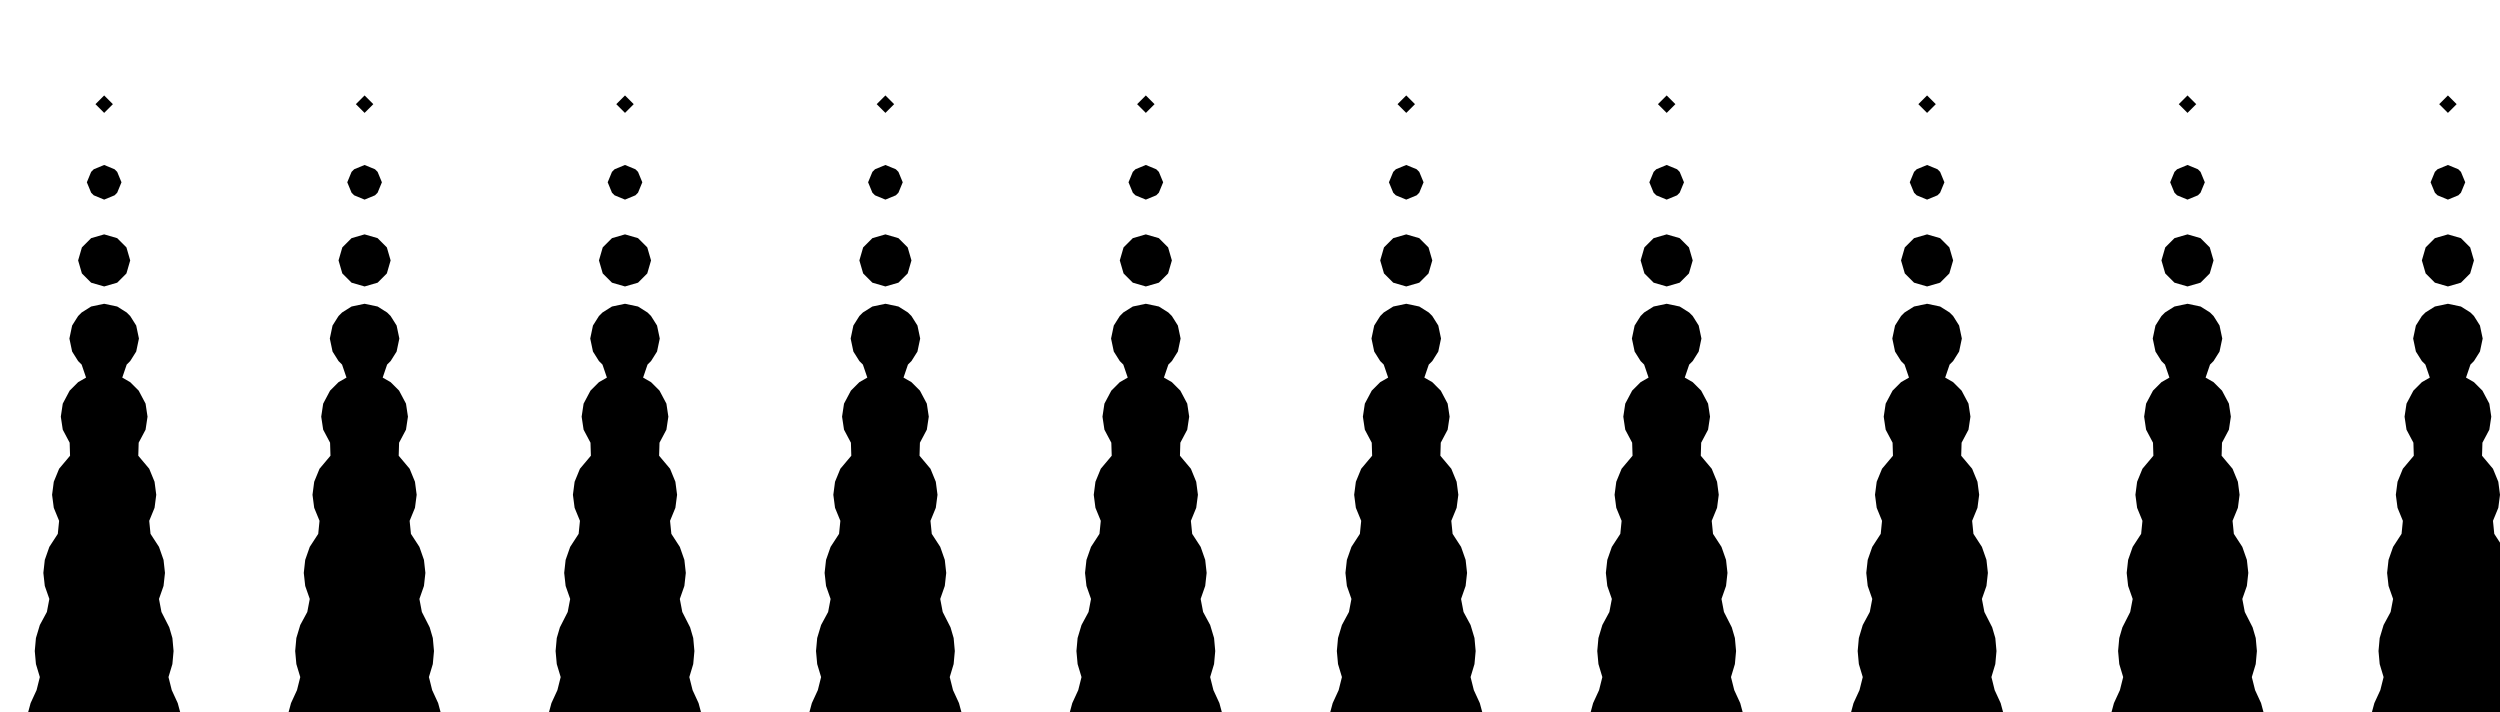
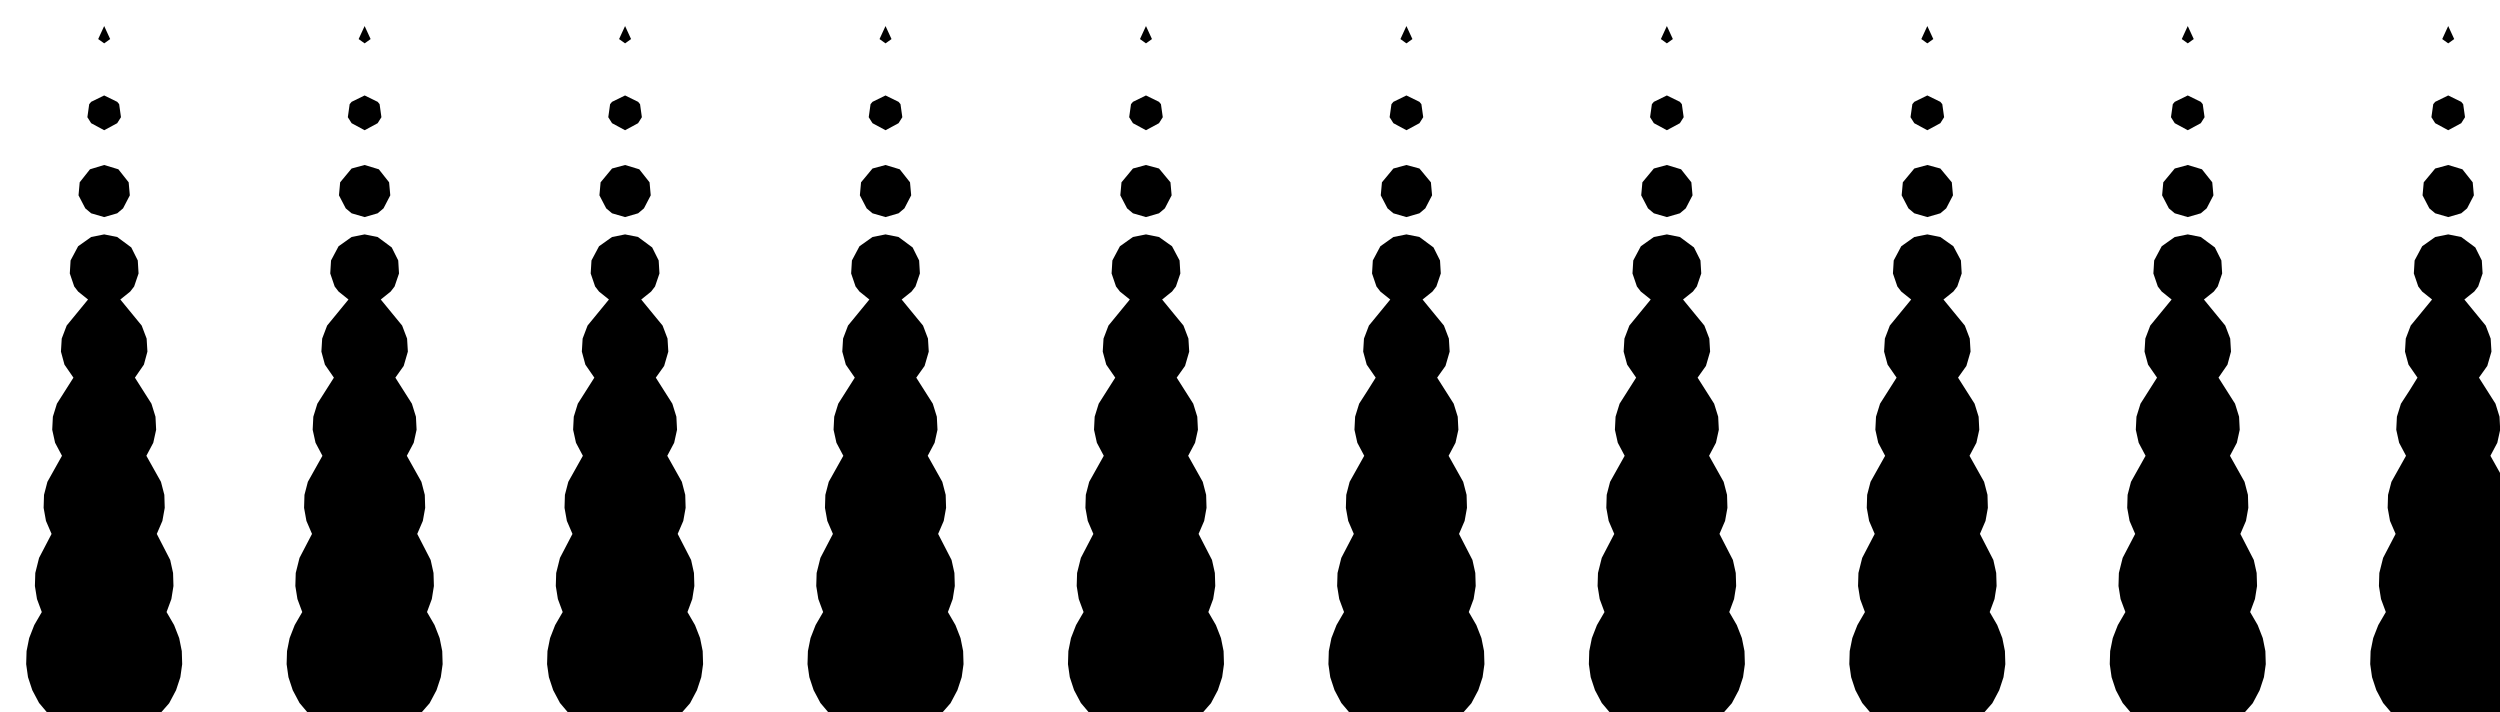
<svg xmlns="http://www.w3.org/2000/svg">
-   <path fill-rule="evenodd" style="fill: rgb(0, 0, 0); stroke: none; stroke-width: none;" d="M6.00,20.00 L6.29,21.00 L7.00,21.71 L8.00,22.00 L9.00,21.71 L9.71,21.00 L10.00,20.00 L9.71,19.00 L9.00,18.29 L8.00,18.00 L7.00,18.29 L6.29,19.00 L6.00,20.00 M6.67,14.00 L7.00,13.20 L7.20,13.00 L7.20,13.00 L8.00,12.67 L8.80,13.00 L9.00,13.20 L9.33,14.00 L9.00,14.80 L8.80,15.00 L8.00,15.33 L7.20,15.00 L7.00,14.80 L6.67,14.00 M7.33,8.00 L8.00,7.33 L8.67,8.00 L8.00,8.67 L7.33,8.00 M2.00,56.00 L2.08,57.00 L2.35,58.00 L2.81,59.00 L3.54,60.00 L4.70,61.00 L6.00,61.65 L7.00,61.92 L8.00,62.00 L9.00,61.92 L10.00,61.65 L11.00,61.19 L12.00,60.46 L13.00,59.30 L13.65,58.00 L13.92,57.00 L14.00,56.00 L13.92,55.00 L13.65,54.00 L13.19,53.00 L12.94,52.00 L13.24,51.00 L13.33,50.00 L13.24,49.00 L13.00,48.18 L13.00,48.18 L12.40,47.00 L12.21,46.00 L12.56,45.00 L12.67,44.00 L12.56,43.00 L12.21,42.00 L11.56,41.00 L11.46,40.00 L11.87,39.00 L12.00,38.00 L11.87,37.00 L11.46,36.00 L10.62,35.00 L10.65,34.00 L11.18,33.00 L11.33,32.00 L11.18,31.00 L10.65,30.00 L10.00,29.35 L9.39,29.00 L9.73,28.00 L10.00,27.73 L10.46,27.00 L10.67,26.00 L10.46,25.00 L10.00,24.27 L9.73,24.00 L9.00,23.54 L8.00,23.33 L7.00,23.54 L6.27,24.00 L6.00,24.27 L5.54,25.00 L5.33,26.00 L5.54,27.00 L6.00,27.73 L6.27,28.00 L6.61,29.00 L6.00,29.35 L5.35,30.00 L4.82,31.00 L4.67,32.00 L4.82,33.00 L5.35,34.00 L5.38,35.00 L4.54,36.00 L4.13,37.00 L4.00,38.00 L4.13,39.00 L4.54,40.00 L4.44,41.00 L3.79,42.00 L3.44,43.00 L3.33,44.00 L3.44,45.00 L3.79,46.00 L3.60,47.00 L3.06,48.00 L2.76,49.00 L2.67,50.00 L2.76,51.00 L3.06,52.00 L2.81,53.00 L2.35,54.00 L2.08,55.00 L2.00,56.00 M27.33,8.00 L28.00,7.33 L28.67,8.00 L28.00,8.67 L27.33,8.00 M26.67,14.00 L27.00,13.20 L27.20,13.00 L28.00,12.67 L28.80,13.00 L29.00,13.20 L29.33,14.00 L29.00,14.80 L28.80,15.00 L28.80,15.00 L28.00,15.33 L27.20,15.00 L27.00,14.80 L26.67,14.00 M26.00,20.00 L26.29,21.00 L27.00,21.71 L28.00,22.00 L29.00,21.71 L29.71,21.00 L30.00,20.00 L29.71,19.00 L29.00,18.29 L28.00,18.00 L27.00,18.29 L26.29,19.00 L26.00,20.00 M22.00,56.00 L22.08,57.00 L22.35,58.00 L22.81,59.00 L23.54,60.00 L24.70,61.00 L26.00,61.65 L27.00,61.92 L28.00,62.00 L29.00,61.92 L30.00,61.65 L31.00,61.19 L32.00,60.46 L33.00,59.30 L33.65,58.00 L33.92,57.00 L34.00,56.00 L33.92,55.00 L33.65,54.00 L33.19,53.00 L33.00,52.23 L33.00,52.23 L32.94,52.00 L33.24,51.00 L33.33,50.00 L33.24,49.00 L33.00,48.18 L32.40,47.00 L32.21,46.00 L32.56,45.00 L32.67,44.00 L32.56,43.00 L32.21,42.00 L31.56,41.00 L31.46,40.00 L31.87,39.00 L32.00,38.00 L31.87,37.00 L31.46,36.00 L30.62,35.00 L30.65,34.00 L31.18,33.00 L31.33,32.00 L31.18,31.00 L30.65,30.00 L30.00,29.35 L29.39,29.00 L29.73,28.00 L30.00,27.73 L30.46,27.00 L30.67,26.00 L30.46,25.00 L30.00,24.27 L29.73,24.00 L29.00,23.54 L28.00,23.33 L27.00,23.54 L26.27,24.00 L26.00,24.27 L25.54,25.00 L25.33,26.00 L25.54,27.00 L26.00,27.73 L26.27,28.00 L26.61,29.00 L26.00,29.35 L25.35,30.00 L24.82,31.00 L24.67,32.00 L24.82,33.00 L25.35,34.00 L25.38,35.00 L24.54,36.00 L24.13,37.00 L24.00,38.00 L24.13,39.00 L24.54,40.00 L24.44,41.00 L23.79,42.00 L23.44,43.00 L23.33,44.00 L23.44,45.00 L23.79,46.00 L23.60,47.00 L23.06,48.00 L22.76,49.00 L22.67,50.00 L22.76,51.00 L23.06,52.00 L22.81,53.00 L22.35,54.00 L22.08,55.00 L22.00,56.00 M42.00,56.00 L42.08,57.00 L42.35,58.00 L42.81,59.00 L43.54,60.00 L44.70,61.00 L46.00,61.65 L47.00,61.92 L48.00,62.00 L49.00,61.92 L50.00,61.65 L51.00,61.19 L52.00,60.46 L53.00,59.30 L53.65,58.00 L53.92,57.00 L54.00,56.00 L53.92,55.00 L53.65,54.00 L53.19,53.00 L52.94,52.00 L53.24,51.00 L53.33,50.00 L53.24,49.00 L53.00,48.18 L52.40,47.00 L52.21,46.00 L52.56,45.00 L52.67,44.00 L52.56,43.00 L52.21,42.00 L51.56,41.00 L51.46,40.00 L51.87,39.00 L52.00,38.00 L51.87,37.00 L51.46,36.00 L50.62,35.00 L50.65,34.00 L51.18,33.00 L51.33,32.00 L51.18,31.00 L50.65,30.00 L50.00,29.35 L49.39,29.00 L49.73,28.00 L50.00,27.73 L50.46,27.00 L50.67,26.00 L50.46,25.00 L50.00,24.27 L49.73,24.00 L49.00,23.54 L48.00,23.33 L47.00,23.54 L46.27,24.00 L46.00,24.27 L45.54,25.00 L45.33,26.00 L45.54,27.00 L46.00,27.73 L46.27,28.00 L46.61,29.00 L46.00,29.35 L45.35,30.00 L44.82,31.00 L44.67,32.00 L44.82,33.00 L45.35,34.00 L45.38,35.00 L44.54,36.00 L44.13,37.00 L44.00,38.00 L44.13,39.00 L44.54,40.00 L44.44,41.00 L43.79,42.00 L43.44,43.00 L43.33,44.00 L43.44,45.00 L43.79,46.00 L43.60,47.00 L43.00,48.18 L43.00,48.18 L42.76,49.00 L42.67,50.00 L42.76,51.00 L43.06,52.00 L42.81,53.00 L42.35,54.00 L42.08,55.00 L42.00,56.00 M47.33,8.00 L48.00,7.33 L48.67,8.00 L48.00,8.67 L47.33,8.00 M46.00,20.00 L46.29,21.00 L47.00,21.71 L48.00,22.00 L49.00,21.71 L49.71,21.00 L50.00,20.00 L49.71,19.00 L49.00,18.29 L48.00,18.00 L47.00,18.29 L46.29,19.00 L46.00,20.00 M46.67,14.00 L47.00,13.20 L47.20,13.00 L48.00,12.67 L48.80,13.00 L49.00,13.20 L49.33,14.00 L49.00,14.80 L49.00,14.80 L48.80,15.00 L48.00,15.33 L47.20,15.00 L47.00,14.80 L46.67,14.00 M62.00,56.00 L62.08,57.00 L62.35,58.00 L62.81,59.00 L63.54,60.00 L64.70,61.00 L66.00,61.65 L67.00,61.92 L68.00,62.00 L69.00,61.92 L70.00,61.65 L71.00,61.19 L72.00,60.46 L73.00,59.30 L73.65,58.00 L73.92,57.00 L74.00,56.00 L73.92,55.00 L73.65,54.00 L73.19,53.00 L72.94,52.00 L73.24,51.00 L73.33,50.00 L73.24,49.00 L73.00,48.18 L72.40,47.00 L72.21,46.00 L72.56,45.00 L72.67,44.00 L72.56,43.00 L72.21,42.00 L71.56,41.00 L71.46,40.00 L71.87,39.00 L72.00,38.00 L71.87,37.00 L71.46,36.00 L70.62,35.00 L70.65,34.00 L71.18,33.00 L71.33,32.00 L71.18,31.00 L70.65,30.00 L70.00,29.35 L69.39,29.00 L69.73,28.00 L70.00,27.73 L70.46,27.00 L70.67,26.00 L70.46,25.00 L70.00,24.27 L69.73,24.00 L69.00,23.54 L68.00,23.33 L67.00,23.54 L66.27,24.00 L66.00,24.27 L65.54,25.00 L65.33,26.00 L65.54,27.00 L66.00,27.73 L66.27,28.00 L66.61,29.00 L66.00,29.35 L65.35,30.00 L64.82,31.00 L64.67,32.00 L64.82,33.00 L65.35,34.00 L65.38,35.00 L64.54,36.00 L64.13,37.00 L64.00,38.00 L64.13,39.00 L64.54,40.00 L64.44,41.00 L63.79,42.00 L63.44,43.00 L63.33,44.00 L63.44,45.00 L63.79,46.00 L63.60,47.00 L63.06,48.00 L62.76,49.00 L62.67,50.00 L62.76,51.00 L63.06,52.00 L63.06,52.00 L62.81,53.00 L62.35,54.00 L62.08,55.00 L62.00,56.00 M66.00,20.00 L66.29,21.00 L67.00,21.71 L68.00,22.00 L69.00,21.71 L69.71,21.00 L70.00,20.00 L69.71,19.00 L69.00,18.29 L68.00,18.00 L67.00,18.29 L66.29,19.00 L66.00,20.00 M67.33,8.00 L68.00,7.33 L68.67,8.00 L68.00,8.67 L67.33,8.00 M66.67,14.00 L67.00,13.20 L67.20,13.00 L68.00,12.67 L68.80,13.00 L69.00,13.20 L69.00,13.20 L69.33,14.00 L69.00,14.80 L68.80,15.00 L68.00,15.33 L67.20,15.00 L67.00,14.80 L66.67,14.00 M86.67,14.00 L87.00,13.20 L87.20,13.00 L88.00,12.67 L88.80,13.00 L89.00,13.20 L89.33,14.00 L89.00,14.80 L88.80,15.00 L88.00,15.33 L87.20,15.00 L87.20,15.00 L87.00,14.80 L86.67,14.00 M87.33,8.00 L88.00,7.33 L88.67,8.00 L88.00,8.67 L87.33,8.00 M86.00,20.00 L86.29,21.00 L87.00,21.71 L88.00,22.00 L89.00,21.71 L89.71,21.00 L90.00,20.00 L89.71,19.00 L89.00,18.29 L88.00,18.00 L87.00,18.29 L86.29,19.00 L86.00,20.00 M82.00,56.00 L82.08,57.00 L82.35,58.00 L82.81,59.00 L83.54,60.00 L84.70,61.00 L86.00,61.65 L87.00,61.92 L88.00,62.00 L89.00,61.92 L90.00,61.65 L91.00,61.19 L92.00,60.46 L93.00,59.30 L93.65,58.00 L93.92,57.00 L94.00,56.00 L93.92,55.00 L93.65,54.00 L93.19,53.00 L92.94,52.00 L93.24,51.00 L93.33,50.00 L93.24,49.00 L92.94,48.00 L92.94,48.00 L92.40,47.00 L92.21,46.00 L92.56,45.00 L92.67,44.00 L92.56,43.00 L92.21,42.00 L91.56,41.00 L91.46,40.00 L91.87,39.00 L92.00,38.00 L91.87,37.00 L91.46,36.00 L90.62,35.00 L90.65,34.00 L91.18,33.00 L91.33,32.00 L91.18,31.00 L90.65,30.00 L90.00,29.35 L89.39,29.00 L89.73,28.00 L90.00,27.73 L90.46,27.00 L90.67,26.00 L90.46,25.00 L90.00,24.27 L89.73,24.00 L89.00,23.54 L88.00,23.33 L87.00,23.54 L86.27,24.00 L86.00,24.27 L85.54,25.00 L85.33,26.00 L85.54,27.00 L86.00,27.73 L86.27,28.00 L86.61,29.00 L86.00,29.35 L85.35,30.00 L84.82,31.00 L84.67,32.00 L84.82,33.00 L85.35,34.00 L85.38,35.00 L84.54,36.00 L84.13,37.00 L84.00,38.00 L84.13,39.00 L84.54,40.00 L84.44,41.00 L83.79,42.00 L83.44,43.00 L83.33,44.00 L83.44,45.00 L83.79,46.00 L83.60,47.00 L83.06,48.00 L82.76,49.00 L82.67,50.00 L82.76,51.00 L83.06,52.00 L82.81,53.00 L82.35,54.00 L82.08,55.00 L82.00,56.00 M107.33,8.00 L108.00,7.33 L108.67,8.00 L108.00,8.67 L107.33,8.00 M106.67,14.00 L107.00,13.20 L107.20,13.00 L108.00,12.67 L108.80,13.00 L108.80,13.00 L109.00,13.20 L109.33,14.00 L109.00,14.80 L108.80,15.00 L108.00,15.33 L107.20,15.00 L107.00,14.80 L106.67,14.00 M106.00,20.00 L106.29,21.00 L107.00,21.71 L108.00,22.00 L109.00,21.71 L109.71,21.00 L110.00,20.00 L109.71,19.00 L109.00,18.29 L108.00,18.00 L107.00,18.29 L106.29,19.00 L106.00,20.00 M102.00,56.00 L102.08,57.00 L102.35,58.00 L102.81,59.00 L103.54,60.00 L104.70,61.00 L106.00,61.65 L107.00,61.92 L108.00,62.00 L109.00,61.92 L110.00,61.65 L111.00,61.19 L112.00,60.46 L113.00,59.30 L113.65,58.00 L113.92,57.00 L114.00,56.00 L113.92,55.00 L113.65,54.00 L113.19,53.00 L112.94,52.00 L113.24,51.00 L113.33,50.00 L113.24,49.00 L112.94,48.00 L112.94,48.00 L112.40,47.00 L112.21,46.00 L112.56,45.00 L112.67,44.00 L112.56,43.00 L112.21,42.00 L111.56,41.00 L111.46,40.00 L111.87,39.00 L112.00,38.00 L111.87,37.00 L111.46,36.00 L110.62,35.00 L110.65,34.00 L111.18,33.00 L111.33,32.00 L111.18,31.00 L110.65,30.00 L110.00,29.35 L109.39,29.00 L109.73,28.00 L110.00,27.73 L110.46,27.00 L110.67,26.00 L110.46,25.00 L110.00,24.27 L109.73,24.00 L109.00,23.54 L108.00,23.33 L107.00,23.54 L106.27,24.00 L106.00,24.27 L105.54,25.00 L105.33,26.00 L105.54,27.00 L106.00,27.73 L106.27,28.00 L106.61,29.00 L106.00,29.35 L105.35,30.00 L104.82,31.00 L104.67,32.00 L104.82,33.00 L105.35,34.00 L105.38,35.00 L104.54,36.00 L104.13,37.00 L104.00,38.00 L104.13,39.00 L104.54,40.00 L104.44,41.00 L103.79,42.00 L103.44,43.00 L103.33,44.00 L103.44,45.00 L103.79,46.00 L103.60,47.00 L103.06,48.00 L102.76,49.00 L102.67,50.00 L102.76,51.00 L103.06,52.00 L102.81,53.00 L102.35,54.00 L102.08,55.00 L102.00,56.00 M122.00,56.00 L122.08,57.00 L122.35,58.00 L122.81,59.00 L123.54,60.00 L124.70,61.00 L126.00,61.65 L127.00,61.92 L128.00,62.00 L129.00,61.92 L130.00,61.65 L131.00,61.19 L132.00,60.46 L133.00,59.30 L133.65,58.00 L133.92,57.00 L134.00,56.00 L133.92,55.00 L133.65,54.00 L133.19,53.00 L132.94,52.00 L133.24,51.00 L133.33,50.00 L133.24,49.00 L133.00,48.18 L132.40,47.00 L132.21,46.00 L132.56,45.00 L132.67,44.00 L132.56,43.00 L132.21,42.00 L131.56,41.00 L131.46,40.00 L131.87,39.00 L132.00,38.00 L131.87,37.00 L131.46,36.00 L130.62,35.00 L130.65,34.00 L131.18,33.00 L131.33,32.00 L131.18,31.00 L130.65,30.00 L130.00,29.35 L129.39,29.00 L129.73,28.00 L130.00,27.73 L130.46,27.00 L130.67,26.00 L130.46,25.00 L130.00,24.27 L129.73,24.00 L129.00,23.54 L128.00,23.33 L127.00,23.54 L126.27,24.00 L126.00,24.27 L125.54,25.00 L125.33,26.00 L125.54,27.00 L126.00,27.73 L126.27,28.00 L126.61,29.00 L126.00,29.35 L125.35,30.00 L124.82,31.00 L124.67,32.00 L124.82,33.00 L125.35,34.00 L125.38,35.00 L124.54,36.00 L124.13,37.00 L124.00,38.00 L124.13,39.00 L124.54,40.00 L124.44,41.00 L123.79,42.00 L123.44,43.00 L123.33,44.00 L123.44,45.00 L123.79,46.00 L123.60,47.00 L123.06,48.00 L123.06,48.00 L122.76,49.00 L122.67,50.00 L122.76,51.00 L123.06,52.00 L122.81,53.00 L122.35,54.00 L122.08,55.00 L122.00,56.00 M127.33,8.00 L128.00,7.33 L128.67,8.00 L128.00,8.67 L127.33,8.00 M126.67,14.00 L127.00,13.20 L127.20,13.00 L128.00,12.67 L128.80,13.00 L129.00,13.20 L129.00,13.20 L129.33,14.00 L129.00,14.80 L128.80,15.00 L128.00,15.33 L127.20,15.00 L127.00,14.80 L126.67,14.00 M126.00,20.00 L126.29,21.00 L127.00,21.71 L128.00,22.00 L129.00,21.71 L129.71,21.00 L130.00,20.00 L129.71,19.00 L129.00,18.29 L128.00,18.00 L127.00,18.29 L126.29,19.00 L126.00,20.00 M147.33,8.00 L148.00,7.33 L148.67,8.00 L148.00,8.67 L147.33,8.00 M146.67,14.00 L147.00,13.20 L147.20,13.00 L148.00,12.67 L148.80,13.00 L149.00,13.20 L149.33,14.00 L149.00,14.80 L149.00,14.80 L148.80,15.00 L148.00,15.33 L147.20,15.00 L147.00,14.80 L146.67,14.00 M146.00,20.00 L146.29,21.00 L147.00,21.71 L148.00,22.00 L149.00,21.71 L149.71,21.00 L150.00,20.00 L149.71,19.00 L149.00,18.29 L148.00,18.00 L147.00,18.29 L146.29,19.00 L146.00,20.00 M142.00,56.00 L142.08,57.00 L142.35,58.00 L142.81,59.00 L143.54,60.00 L144.70,61.00 L146.00,61.65 L147.00,61.92 L148.00,62.00 L149.00,61.92 L150.00,61.65 L151.00,61.19 L152.00,60.46 L153.00,59.30 L153.65,58.00 L153.92,57.00 L154.00,56.00 L153.92,55.00 L153.65,54.00 L153.19,53.00 L153.00,52.23 L153.00,52.23 L152.94,52.00 L153.24,51.00 L153.33,50.00 L153.24,49.00 L153.00,48.18 L152.40,47.00 L152.21,46.00 L152.56,45.00 L152.67,44.00 L152.56,43.00 L152.21,42.00 L151.56,41.00 L151.46,40.00 L151.87,39.00 L152.00,38.00 L151.87,37.00 L151.46,36.00 L150.62,35.00 L150.65,34.00 L151.18,33.00 L151.33,32.00 L151.18,31.00 L150.65,30.00 L150.00,29.35 L149.39,29.00 L149.73,28.00 L150.00,27.73 L150.46,27.00 L150.67,26.00 L150.46,25.00 L150.00,24.27 L149.73,24.00 L149.00,23.54 L148.00,23.33 L147.00,23.54 L146.27,24.00 L146.00,24.27 L145.54,25.00 L145.33,26.00 L145.54,27.00 L146.00,27.73 L146.27,28.00 L146.61,29.00 L146.00,29.35 L145.35,30.00 L144.82,31.00 L144.67,32.00 L144.82,33.00 L145.35,34.00 L145.38,35.00 L144.54,36.00 L144.13,37.00 L144.00,38.00 L144.13,39.00 L144.54,40.00 L144.44,41.00 L143.79,42.00 L143.44,43.00 L143.33,44.00 L143.44,45.00 L143.79,46.00 L143.60,47.00 L143.06,48.00 L142.76,49.00 L142.67,50.00 L142.76,51.00 L143.06,52.00 L142.81,53.00 L142.35,54.00 L142.08,55.00 L142.00,56.00 M162.00,56.00 L162.08,57.00 L162.35,58.00 L162.81,59.00 L163.54,60.00 L164.70,61.00 L166.00,61.65 L167.00,61.92 L168.00,62.00 L169.00,61.92 L170.00,61.65 L171.00,61.19 L172.00,60.46 L173.00,59.30 L173.65,58.00 L173.92,57.00 L174.00,56.00 L173.92,55.00 L173.65,54.00 L173.19,53.00 L172.94,52.00 L173.24,51.00 L173.33,50.00 L173.24,49.00 L173.00,48.18 L172.40,47.00 L172.21,46.00 L172.56,45.00 L172.67,44.00 L172.56,43.00 L172.21,42.00 L171.56,41.00 L171.46,40.00 L171.87,39.00 L172.00,38.00 L171.87,37.00 L171.46,36.00 L170.62,35.00 L170.65,34.00 L171.18,33.00 L171.33,32.00 L171.18,31.00 L170.65,30.00 L170.00,29.35 L169.39,29.00 L169.73,28.00 L170.00,27.73 L170.46,27.00 L170.67,26.00 L170.46,25.00 L170.00,24.27 L169.73,24.00 L169.00,23.54 L168.00,23.33 L167.00,23.54 L166.27,24.00 L166.00,24.27 L165.54,25.00 L165.33,26.00 L165.54,27.00 L166.00,27.73 L166.27,28.00 L166.61,29.00 L166.00,29.35 L165.35,30.00 L164.82,31.00 L164.67,32.00 L164.82,33.00 L165.35,34.00 L165.38,35.00 L164.54,36.00 L164.13,37.00 L164.00,38.00 L164.13,39.00 L164.54,40.00 L164.44,41.00 L163.79,42.00 L163.44,43.00 L163.33,44.00 L163.44,45.00 L163.79,46.00 L163.60,47.00 L163.00,48.18 L163.00,48.18 L162.76,49.00 L162.67,50.00 L162.76,51.00 L163.06,52.00 L162.81,53.00 L162.35,54.00 L162.08,55.00 L162.00,56.00 M166.00,20.00 L166.29,21.00 L167.00,21.71 L168.00,22.00 L169.00,21.71 L169.71,21.00 L170.00,20.00 L169.71,19.00 L169.00,18.29 L168.00,18.00 L167.00,18.29 L166.29,19.00 L166.00,20.00 M166.67,14.00 L167.00,13.20 L167.20,13.00 L167.20,13.00 L168.00,12.67 L168.80,13.00 L169.00,13.20 L169.33,14.00 L169.00,14.80 L168.80,15.00 L168.00,15.33 L167.20,15.00 L167.00,14.80 L166.67,14.00 M167.33,8.00 L168.00,7.33 L168.67,8.00 L168.00,8.67 L167.33,8.00 M182.00,56.00 L182.08,57.00 L182.35,58.00 L182.81,59.00 L183.54,60.00 L184.70,61.00 L186.00,61.65 L187.00,61.92 L188.00,62.00 L189.00,61.92 L190.00,61.65 L191.00,61.19 L192.00,60.46 L193.00,59.30 L193.65,58.00 L193.92,57.00 L194.00,56.00 L193.92,55.00 L193.65,54.00 L193.19,53.00 L192.94,52.00 L193.24,51.00 L193.33,50.00 L193.24,49.00 L193.00,48.18 L192.40,47.00 L192.21,46.00 L192.56,45.00 L192.67,44.00 L192.56,43.00 L192.21,42.00 L191.56,41.00 L191.46,40.00 L191.87,39.00 L192.00,38.00 L191.87,37.00 L191.46,36.00 L190.62,35.00 L190.65,34.00 L191.18,33.00 L191.33,32.00 L191.18,31.00 L190.65,30.00 L190.00,29.35 L189.39,29.00 L189.73,28.00 L190.00,27.73 L190.46,27.00 L190.67,26.00 L190.46,25.00 L190.00,24.27 L189.73,24.00 L189.00,23.54 L188.00,23.33 L187.00,23.54 L186.27,24.00 L186.00,24.27 L185.54,25.00 L185.33,26.00 L185.54,27.00 L186.00,27.73 L186.27,28.00 L186.61,29.00 L186.00,29.35 L185.35,30.00 L184.82,31.00 L184.67,32.00 L184.82,33.00 L185.35,34.00 L185.38,35.00 L184.54,36.00 L184.13,37.00 L184.00,38.00 L184.13,39.00 L184.54,40.00 L184.44,41.00 L183.79,42.00 L183.44,43.00 L183.33,44.00 L183.44,45.00 L183.79,46.00 L183.60,47.00 L183.06,48.00 L182.76,49.00 L182.67,50.00 L182.76,51.00 L183.06,52.00 L183.06,52.00 L182.81,53.00 L182.35,54.00 L182.08,55.00 L182.00,56.00 M186.67,14.00 L187.00,13.20 L187.20,13.00 L188.00,12.67 L188.80,13.00 L189.00,13.20 L189.33,14.00 L189.00,14.80 L188.80,15.00 L188.00,15.33 L187.20,15.00 L187.00,14.80 L187.00,14.80 L186.67,14.00 M187.33,8.00 L188.00,7.33 L188.67,8.00 L188.00,8.67 L187.33,8.00 M186.00,20.00 L186.29,21.00 L187.00,21.71 L188.00,22.00 L189.00,21.71 L189.71,21.00 L190.00,20.00 L189.71,19.00 L189.00,18.29 L188.00,18.00 L187.00,18.29 L186.29,19.00 L186.00,20.00 " />
+   <path fill-rule="evenodd" style="fill: rgb(0, 0, 0); stroke: none; stroke-width: none;" d="M187.54,3.00 L188.00,2.00 L188.46,3.00 L188.00,3.33 L187.54,3.00 M47.54,3.00 L48.00,2.00 L48.46,3.00 L48.00,3.33 L47.54,3.00 M7.54,3.00 L8.00,2.00 L8.46,3.00 L8.00,3.33 L7.54,3.00 M107.54,3.00 L108.00,2.00 L108.46,3.00 L108.00,3.33 L107.54,3.00 M147.54,3.00 L148.00,2.00 L148.46,3.00 L148.00,3.33 L147.54,3.00 M67.54,3.00 L68.00,2.00 L68.46,3.00 L68.00,3.33 L67.54,3.00 M167.54,3.00 L168.00,2.00 L168.46,3.00 L168.00,3.33 L167.54,3.00 M127.54,3.00 L128.00,2.00 L128.46,3.00 L128.00,3.33 L127.54,3.00 M87.54,3.00 L88.00,2.00 L88.46,3.00 L88.00,3.33 L87.54,3.00 M27.54,3.00 L28.00,2.00 L28.46,3.00 L28.00,3.33 L27.54,3.00 M42.01,51.00 L42.15,52.00 L42.48,53.00 L43.00,53.98 L43.86,55.00 L45.00,55.86 L46.00,56.32 L47.00,56.58 L48.00,56.67 L49.00,56.58 L50.00,56.32 L50.72,56.00 L52.00,55.13 L52.00,55.13 L52.99,54.00 L53.52,53.00 L53.85,52.00 L53.99,51.00 L53.96,50.00 L53.76,49.00 L53.37,48.00 L52.79,47.00 L53.16,46.00 L53.32,45.00 L53.29,44.00 L53.07,43.00 L52.04,41.00 L52.47,40.00 L52.65,39.00 L52.62,38.00 L52.36,37.00 L51.24,35.00 L51.77,34.00 L51.99,33.00 L51.94,32.00 L51.63,31.00 L50.36,29.00 L51.00,28.10 L51.32,27.00 L51.26,26.00 L50.88,25.00 L49.24,23.00 L50.00,22.39 L50.30,22.00 L50.64,21.00 L50.58,20.00 L50.08,19.00 L49.00,18.20 L48.00,18.00 L47.00,18.20 L46.00,18.91 L45.42,20.00 L45.36,21.00 L45.70,22.00 L46.00,22.39 L46.76,23.00 L45.12,25.00 L44.74,26.00 L44.68,27.00 L44.95,28.00 L45.64,29.00 L44.37,31.00 L44.06,32.00 L44.01,33.00 L44.23,34.00 L44.76,35.00 L43.64,37.00 L43.38,38.00 L43.35,39.00 L43.53,40.00 L43.96,41.00 L43.00,42.84 L42.71,44.00 L42.68,45.00 L42.84,46.00 L43.21,47.00 L42.63,48.00 L42.24,49.00 L42.04,50.00 L42.01,51.00 M122.01,51.00 L122.15,52.00 L122.48,53.00 L123.00,53.98 L123.86,55.00 L125.00,55.86 L126.00,56.32 L127.00,56.58 L128.00,56.67 L129.00,56.58 L130.00,56.32 L130.72,56.00 L132.00,55.13 L132.99,54.00 L133.52,53.00 L133.85,52.00 L133.99,51.00 L133.96,50.00 L133.76,49.00 L133.37,48.00 L132.79,47.00 L133.16,46.00 L133.32,45.00 L133.29,44.00 L133.07,43.00 L132.04,41.00 L132.47,40.00 L132.65,39.00 L132.62,38.00 L132.36,37.00 L131.24,35.00 L131.77,34.00 L131.99,33.00 L131.94,32.00 L131.63,31.00 L130.36,29.00 L131.00,28.10 L131.32,27.00 L131.26,26.00 L130.88,25.00 L129.24,23.00 L130.00,22.39 L130.30,22.00 L130.64,21.00 L130.58,20.00 L130.08,19.00 L129.00,18.20 L128.00,18.00 L127.00,18.20 L126.00,18.91 L125.42,20.00 L125.36,21.00 L125.70,22.00 L126.00,22.39 L126.76,23.00 L125.12,25.00 L124.74,26.00 L124.68,27.00 L124.95,28.00 L125.64,29.00 L124.37,31.00 L124.06,32.00 L124.01,33.00 L124.23,34.00 L124.76,35.00 L123.64,37.00 L123.38,38.00 L123.35,39.00 L123.53,40.00 L123.96,41.00 L123.00,42.84 L122.71,44.00 L122.68,45.00 L122.84,46.00 L122.84,46.00 L123.21,47.00 L122.63,48.00 L122.24,49.00 L122.04,50.00 L122.01,51.00 M86.71,9.00 L86.85,8.00 L87.00,7.82 L87.00,7.82 L88.00,7.33 L89.00,7.82 L89.15,8.00 L89.29,9.00 L89.00,9.46 L88.00,10.00 L87.00,9.46 L86.71,9.00 M2.01,51.00 L2.15,52.00 L2.48,53.00 L3.00,53.98 L3.86,55.00 L5.00,55.86 L6.00,56.32 L7.00,56.58 L8.00,56.67 L9.00,56.58 L10.00,56.32 L10.72,56.00 L12.00,55.13 L12.99,54.00 L13.52,53.00 L13.85,52.00 L13.99,51.00 L13.96,50.00 L13.76,49.00 L13.37,48.00 L12.79,47.00 L13.16,46.00 L13.32,45.00 L13.29,44.00 L13.07,43.00 L12.04,41.00 L12.47,40.00 L12.65,39.00 L12.62,38.00 L12.36,37.00 L11.24,35.00 L11.77,34.00 L11.99,33.00 L11.94,32.00 L11.63,31.00 L10.36,29.00 L11.05,28.00 L11.05,28.00 L11.32,27.00 L11.26,26.00 L10.88,25.00 L9.24,23.00 L10.00,22.39 L10.30,22.00 L10.64,21.00 L10.58,20.00 L10.08,19.00 L9.00,18.20 L8.00,18.00 L7.00,18.20 L6.00,18.91 L5.42,20.00 L5.36,21.00 L5.70,22.00 L6.00,22.39 L6.76,23.00 L5.12,25.00 L4.74,26.00 L4.68,27.00 L4.95,28.00 L5.64,29.00 L4.37,31.00 L4.06,32.00 L4.01,33.00 L4.23,34.00 L4.76,35.00 L3.64,37.00 L3.38,38.00 L3.35,39.00 L3.53,40.00 L3.96,41.00 L3.00,42.84 L2.71,44.00 L2.68,45.00 L2.84,46.00 L3.21,47.00 L2.63,48.00 L2.24,49.00 L2.04,50.00 L2.01,51.00 M66.03,15.00 L66.12,14.00 L67.00,12.94 L67.00,12.94 L68.00,12.67 L69.09,13.00 L69.88,14.00 L69.97,15.00 L69.45,16.00 L69.00,16.38 L68.00,16.67 L67.00,16.38 L66.55,16.00 L66.03,15.00 M186.71,9.00 L186.85,8.00 L187.00,7.82 L187.00,7.82 L188.00,7.33 L189.00,7.82 L189.15,8.00 L189.29,9.00 L189.00,9.46 L188.00,10.00 L187.00,9.46 L186.71,9.00 M182.01,51.00 L182.15,52.00 L182.48,53.00 L183.00,53.98 L183.86,55.00 L185.00,55.86 L186.00,56.32 L187.00,56.58 L188.00,56.67 L189.00,56.58 L190.00,56.32 L190.72,56.00 L192.00,55.13 L192.99,54.00 L193.52,53.00 L193.85,52.00 L193.99,51.00 L193.96,50.00 L193.76,49.00 L193.37,48.00 L192.79,47.00 L193.16,46.00 L193.32,45.00 L193.29,44.00 L193.07,43.00 L192.04,41.00 L192.47,40.00 L192.65,39.00 L192.62,38.00 L192.36,37.00 L191.24,35.00 L191.77,34.00 L191.99,33.00 L191.94,32.00 L191.63,31.00 L190.36,29.00 L191.00,28.10 L191.32,27.00 L191.26,26.00 L190.88,25.00 L189.24,23.00 L190.00,22.39 L190.30,22.00 L190.64,21.00 L190.58,20.00 L190.08,19.00 L189.00,18.20 L188.00,18.00 L187.00,18.20 L186.00,18.91 L185.42,20.00 L185.36,21.00 L185.70,22.00 L186.00,22.39 L186.76,23.00 L185.12,25.00 L184.74,26.00 L184.68,27.00 L184.95,28.00 L185.64,29.00 L185.02,30.00 L185.02,30.00 L184.37,31.00 L184.06,32.00 L184.01,33.00 L184.23,34.00 L184.76,35.00 L183.64,37.00 L183.38,38.00 L183.35,39.00 L183.53,40.00 L183.96,41.00 L183.00,42.84 L182.71,44.00 L182.68,45.00 L182.84,46.00 L183.21,47.00 L182.63,48.00 L182.24,49.00 L182.04,50.00 L182.01,51.00 M26.71,9.00 L26.85,8.00 L26.85,8.00 L27.00,7.82 L28.00,7.33 L29.00,7.82 L29.15,8.00 L29.29,9.00 L29.00,9.46 L28.00,10.00 L27.00,9.46 L26.71,9.00 M22.01,51.00 L22.15,52.00 L22.48,53.00 L23.00,53.98 L23.00,53.98 L23.86,55.00 L25.00,55.86 L26.00,56.32 L27.00,56.58 L28.00,56.67 L29.00,56.58 L30.00,56.32 L30.72,56.00 L32.00,55.13 L32.99,54.00 L33.52,53.00 L33.85,52.00 L33.99,51.00 L33.96,50.00 L33.76,49.00 L33.37,48.00 L32.79,47.00 L33.16,46.00 L33.32,45.00 L33.29,44.00 L33.07,43.00 L32.04,41.00 L32.47,40.00 L32.65,39.00 L32.62,38.00 L32.36,37.00 L31.24,35.00 L31.77,34.00 L31.99,33.00 L31.94,32.00 L31.63,31.00 L30.36,29.00 L31.00,28.10 L31.32,27.00 L31.26,26.00 L30.88,25.00 L29.24,23.00 L30.00,22.39 L30.30,22.00 L30.64,21.00 L30.58,20.00 L30.08,19.00 L29.00,18.20 L28.00,18.00 L27.00,18.20 L26.00,18.91 L25.42,20.00 L25.36,21.00 L25.70,22.00 L26.00,22.39 L26.76,23.00 L25.12,25.00 L24.74,26.00 L24.68,27.00 L24.95,28.00 L25.64,29.00 L24.37,31.00 L24.06,32.00 L24.01,33.00 L24.23,34.00 L24.76,35.00 L23.64,37.00 L23.38,38.00 L23.35,39.00 L23.53,40.00 L23.96,41.00 L23.00,42.84 L22.71,44.00 L22.68,45.00 L22.84,46.00 L23.21,47.00 L22.63,48.00 L22.24,49.00 L22.04,50.00 L22.01,51.00 M102.01,51.00 L102.15,52.00 L102.48,53.00 L103.00,53.98 L103.86,55.00 L105.00,55.86 L106.00,56.32 L107.00,56.58 L108.00,56.67 L109.00,56.58 L110.00,56.32 L110.72,56.00 L112.00,55.13 L112.99,54.00 L113.52,53.00 L113.85,52.00 L113.99,51.00 L113.96,50.00 L113.76,49.00 L113.37,48.00 L112.79,47.00 L113.16,46.00 L113.32,45.00 L113.29,44.00 L113.07,43.00 L112.04,41.00 L112.47,40.00 L112.65,39.00 L112.62,38.00 L112.36,37.00 L111.24,35.00 L111.77,34.00 L111.99,33.00 L111.94,32.00 L111.63,31.00 L110.36,29.00 L111.00,28.10 L111.32,27.00 L111.26,26.00 L110.88,25.00 L109.24,23.00 L110.00,22.39 L110.30,22.00 L110.64,21.00 L110.58,20.00 L110.08,19.00 L109.00,18.20 L108.00,18.00 L107.00,18.20 L106.00,18.91 L105.42,20.00 L105.36,21.00 L105.70,22.00 L106.00,22.39 L106.76,23.00 L105.12,25.00 L104.74,26.00 L104.68,27.00 L104.95,28.00 L105.64,29.00 L105.00,30.02 L105.00,30.02 L104.37,31.00 L104.06,32.00 L104.01,33.00 L104.23,34.00 L104.76,35.00 L103.64,37.00 L103.38,38.00 L103.35,39.00 L103.53,40.00 L103.96,41.00 L103.00,42.84 L102.71,44.00 L102.68,45.00 L102.84,46.00 L103.21,47.00 L102.63,48.00 L102.24,49.00 L102.04,50.00 L102.01,51.00 M82.01,51.00 L82.15,52.00 L82.48,53.00 L83.00,53.98 L83.86,55.00 L85.00,55.86 L86.00,56.32 L87.00,56.58 L88.00,56.67 L89.00,56.58 L90.00,56.32 L90.72,56.00 L92.00,55.13 L92.99,54.00 L93.52,53.00 L93.85,52.00 L93.99,51.00 L93.96,50.00 L93.76,49.00 L93.37,48.00 L92.79,47.00 L93.16,46.00 L93.32,45.00 L93.29,44.00 L93.07,43.00 L92.04,41.00 L92.47,40.00 L92.65,39.00 L92.62,38.00 L92.36,37.00 L91.24,35.00 L91.77,34.00 L91.99,33.00 L91.94,32.00 L91.63,31.00 L90.36,29.00 L91.00,28.10 L91.32,27.00 L91.26,26.00 L90.88,25.00 L89.24,23.00 L90.00,22.39 L90.30,22.00 L90.64,21.00 L90.58,20.00 L90.00,18.91 L90.00,18.91 L89.00,18.20 L88.00,18.00 L87.00,18.20 L86.00,18.91 L85.42,20.00 L85.36,21.00 L85.70,22.00 L86.00,22.39 L86.76,23.00 L85.12,25.00 L84.74,26.00 L84.68,27.00 L84.95,28.00 L85.64,29.00 L84.37,31.00 L84.06,32.00 L84.01,33.00 L84.23,34.00 L84.76,35.00 L83.64,37.00 L83.38,38.00 L83.35,39.00 L83.53,40.00 L83.96,41.00 L83.00,42.84 L82.71,44.00 L82.68,45.00 L82.84,46.00 L83.21,47.00 L82.63,48.00 L82.24,49.00 L82.04,50.00 L82.01,51.00 M106.71,9.00 L106.85,8.00 L106.85,8.00 L107.00,7.82 L108.00,7.33 L109.00,7.82 L109.15,8.00 L109.29,9.00 L109.00,9.46 L108.00,10.00 L107.00,9.46 L106.71,9.00 M142.01,51.00 L142.15,52.00 L142.48,53.00 L143.00,53.98 L143.86,55.00 L145.00,55.86 L146.00,56.32 L147.00,56.58 L148.00,56.67 L149.00,56.58 L150.00,56.32 L150.72,56.00 L152.00,55.13 L152.99,54.00 L153.52,53.00 L153.85,52.00 L153.99,51.00 L153.96,50.00 L153.76,49.00 L153.37,48.00 L152.79,47.00 L153.16,46.00 L153.32,45.00 L153.29,44.00 L153.07,43.00 L152.04,41.00 L152.47,40.00 L152.65,39.00 L152.62,38.00 L152.36,37.00 L151.24,35.00 L151.77,34.00 L151.99,33.00 L151.94,32.00 L151.63,31.00 L150.36,29.00 L151.00,28.10 L151.32,27.00 L151.26,26.00 L150.88,25.00 L149.24,23.00 L150.00,22.39 L150.30,22.00 L150.64,21.00 L150.58,20.00 L150.00,18.91 L150.00,18.91 L149.00,18.20 L148.00,18.00 L147.00,18.20 L146.00,18.91 L145.42,20.00 L145.36,21.00 L145.70,22.00 L146.00,22.39 L146.76,23.00 L145.12,25.00 L144.74,26.00 L144.68,27.00 L144.95,28.00 L145.64,29.00 L144.37,31.00 L144.06,32.00 L144.01,33.00 L144.23,34.00 L144.76,35.00 L143.64,37.00 L143.38,38.00 L143.35,39.00 L143.53,40.00 L143.96,41.00 L143.00,42.84 L142.71,44.00 L142.68,45.00 L142.84,46.00 L143.21,47.00 L142.63,48.00 L142.24,49.00 L142.04,50.00 L142.01,51.00 M186.03,15.00 L186.12,14.00 L187.00,12.94 L188.00,12.67 L189.09,13.00 L189.09,13.00 L189.88,14.00 L189.97,15.00 L189.45,16.00 L189.00,16.38 L188.00,16.67 L187.00,16.38 L186.55,16.00 L186.03,15.00 M166.71,9.00 L166.85,8.00 L167.00,7.82 L168.00,7.33 L169.00,7.82 L169.00,7.82 L169.15,8.00 L169.29,9.00 L169.00,9.46 L168.00,10.00 L167.00,9.46 L166.71,9.00 M162.01,51.00 L162.15,52.00 L162.48,53.00 L163.00,53.98 L163.86,55.00 L165.00,55.86 L166.00,56.32 L167.00,56.58 L168.00,56.67 L169.00,56.58 L170.00,56.32 L170.72,56.00 L172.00,55.13 L172.99,54.00 L173.52,53.00 L173.85,52.00 L173.99,51.00 L173.96,50.00 L173.76,49.00 L173.37,48.00 L172.79,47.00 L173.16,46.00 L173.32,45.00 L173.29,44.00 L173.07,43.00 L172.04,41.00 L172.47,40.00 L172.65,39.00 L172.62,38.00 L172.36,37.00 L171.24,35.00 L171.77,34.00 L171.99,33.00 L171.94,32.00 L171.63,31.00 L170.36,29.00 L171.05,28.00 L171.05,28.00 L171.32,27.00 L171.26,26.00 L170.88,25.00 L169.24,23.00 L170.00,22.39 L170.30,22.00 L170.64,21.00 L170.58,20.00 L170.08,19.00 L169.00,18.20 L168.00,18.00 L167.00,18.20 L166.00,18.91 L165.42,20.00 L165.36,21.00 L165.70,22.00 L166.00,22.39 L166.76,23.00 L165.12,25.00 L164.74,26.00 L164.68,27.00 L164.95,28.00 L165.64,29.00 L164.37,31.00 L164.06,32.00 L164.01,33.00 L164.23,34.00 L164.76,35.00 L163.64,37.00 L163.38,38.00 L163.35,39.00 L163.53,40.00 L163.96,41.00 L163.00,42.84 L162.71,44.00 L162.68,45.00 L162.84,46.00 L163.21,47.00 L162.63,48.00 L162.24,49.00 L162.04,50.00 L162.01,51.00 M62.01,51.00 L62.15,52.00 L62.48,53.00 L63.00,53.98 L63.86,55.00 L65.00,55.86 L66.00,56.32 L67.00,56.58 L68.00,56.67 L69.00,56.58 L70.00,56.32 L70.72,56.00 L72.00,55.13 L72.99,54.00 L73.52,53.00 L73.85,52.00 L73.99,51.00 L73.96,50.00 L73.76,49.00 L73.37,48.00 L72.79,47.00 L73.16,46.00 L73.32,45.00 L73.29,44.00 L73.07,43.00 L72.04,41.00 L72.47,40.00 L72.65,39.00 L72.62,38.00 L72.36,37.00 L71.24,35.00 L71.77,34.00 L71.99,33.00 L71.94,32.00 L71.63,31.00 L70.36,29.00 L71.00,28.10 L71.32,27.00 L71.26,26.00 L70.88,25.00 L69.24,23.00 L70.00,22.39 L70.30,22.00 L70.64,21.00 L70.58,20.00 L70.08,19.00 L69.00,18.20 L68.00,18.00 L67.00,18.20 L66.00,18.91 L65.42,20.00 L65.36,21.00 L65.70,22.00 L66.00,22.39 L66.76,23.00 L65.12,25.00 L64.74,26.00 L64.68,27.00 L64.95,28.00 L65.64,29.00 L64.37,31.00 L64.06,32.00 L64.01,33.00 L64.23,34.00 L64.76,35.00 L63.64,37.00 L63.38,38.00 L63.35,39.00 L63.53,40.00 L63.96,41.00 L63.00,42.84 L63.00,42.84 L62.71,44.00 L62.68,45.00 L62.84,46.00 L63.21,47.00 L62.63,48.00 L62.24,49.00 L62.04,50.00 L62.01,51.00 M146.03,15.00 L146.12,14.00 L147.00,12.94 L148.00,12.67 L149.00,12.94 L149.00,12.94 L149.88,14.00 L149.97,15.00 L149.45,16.00 L149.00,16.38 L148.00,16.67 L147.00,16.38 L146.55,16.00 L146.03,15.00 M126.03,15.00 L126.12,14.00 L127.00,12.94 L128.00,12.67 L129.09,13.00 L129.09,13.00 L129.88,14.00 L129.97,15.00 L129.45,16.00 L129.00,16.38 L128.00,16.67 L127.00,16.38 L126.55,16.00 L126.03,15.00 M106.03,15.00 L106.12,14.00 L107.00,12.94 L108.00,12.67 L109.00,12.94 L109.00,12.94 L109.88,14.00 L109.97,15.00 L109.45,16.00 L109.00,16.38 L108.00,16.67 L107.00,16.38 L106.55,16.00 L106.03,15.00 M6.71,9.00 L6.85,8.00 L7.00,7.82 L8.00,7.33 L9.00,7.82 L9.15,8.00 L9.15,8.00 L9.29,9.00 L9.00,9.46 L8.00,10.00 L7.00,9.46 L6.71,9.00 M6.03,15.00 L6.12,14.00 L6.91,13.00 L6.91,13.00 L8.00,12.67 L9.09,13.00 L9.88,14.00 L9.97,15.00 L9.45,16.00 L9.00,16.38 L8.00,16.67 L7.00,16.38 L6.55,16.00 L6.03,15.00 M126.71,9.00 L126.85,8.00 L126.85,8.00 L127.00,7.82 L128.00,7.33 L129.00,7.82 L129.15,8.00 L129.29,9.00 L129.00,9.46 L128.00,10.00 L127.00,9.46 L126.71,9.00 M86.03,15.00 L86.12,14.00 L87.00,12.94 L88.00,12.67 L89.00,12.94 L89.00,12.94 L89.88,14.00 L89.97,15.00 L89.45,16.00 L89.00,16.38 L88.00,16.67 L87.00,16.38 L86.55,16.00 L86.03,15.00 M146.71,9.00 L146.85,8.00 L147.00,7.82 L147.00,7.82 L148.00,7.33 L149.00,7.82 L149.15,8.00 L149.29,9.00 L149.00,9.46 L148.00,10.00 L147.00,9.46 L146.71,9.00 M46.03,15.00 L46.12,14.00 L47.00,12.94 L48.00,12.67 L49.09,13.00 L49.09,13.00 L49.88,14.00 L49.97,15.00 L49.45,16.00 L49.00,16.38 L48.00,16.67 L47.00,16.38 L46.55,16.00 L46.03,15.00 M166.03,15.00 L166.12,14.00 L167.00,12.94 L168.00,12.67 L169.09,13.00 L169.09,13.00 L169.88,14.00 L169.97,15.00 L169.45,16.00 L169.00,16.38 L168.00,16.67 L167.00,16.38 L166.55,16.00 L166.03,15.00 M66.71,9.00 L66.85,8.00 L67.00,7.82 L68.00,7.33 L69.00,7.82 L69.00,7.82 L69.15,8.00 L69.29,9.00 L69.00,9.46 L68.00,10.00 L67.00,9.46 L66.71,9.00 M46.71,9.00 L46.85,8.00 L46.85,8.00 L47.00,7.82 L48.00,7.33 L49.00,7.82 L49.15,8.00 L49.29,9.00 L49.00,9.46 L48.00,10.00 L47.00,9.46 L46.71,9.00 M26.03,15.00 L26.12,14.00 L27.00,12.94 L27.00,12.94 L28.00,12.67 L29.09,13.00 L29.88,14.00 L29.97,15.00 L29.45,16.00 L29.00,16.38 L28.00,16.67 L27.00,16.38 L26.55,16.00 L26.03,15.00 " />
</svg>
